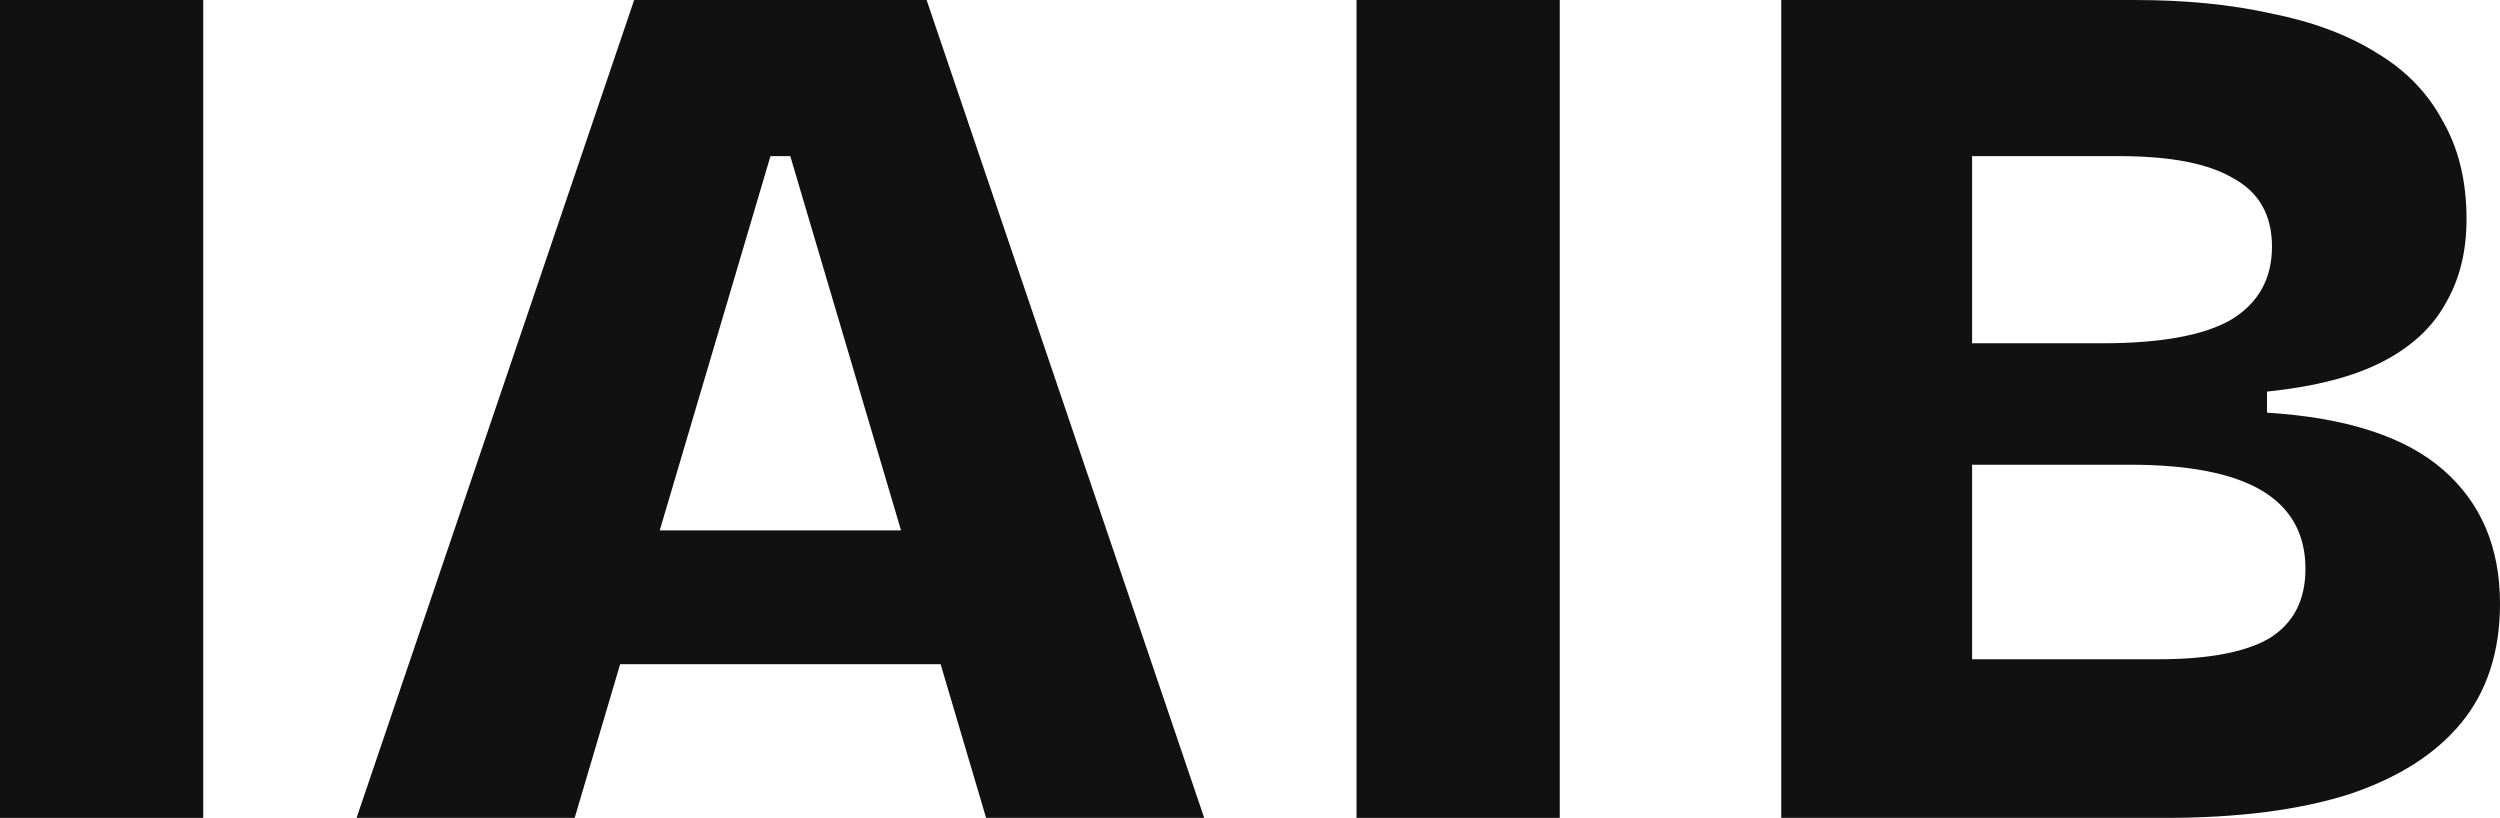
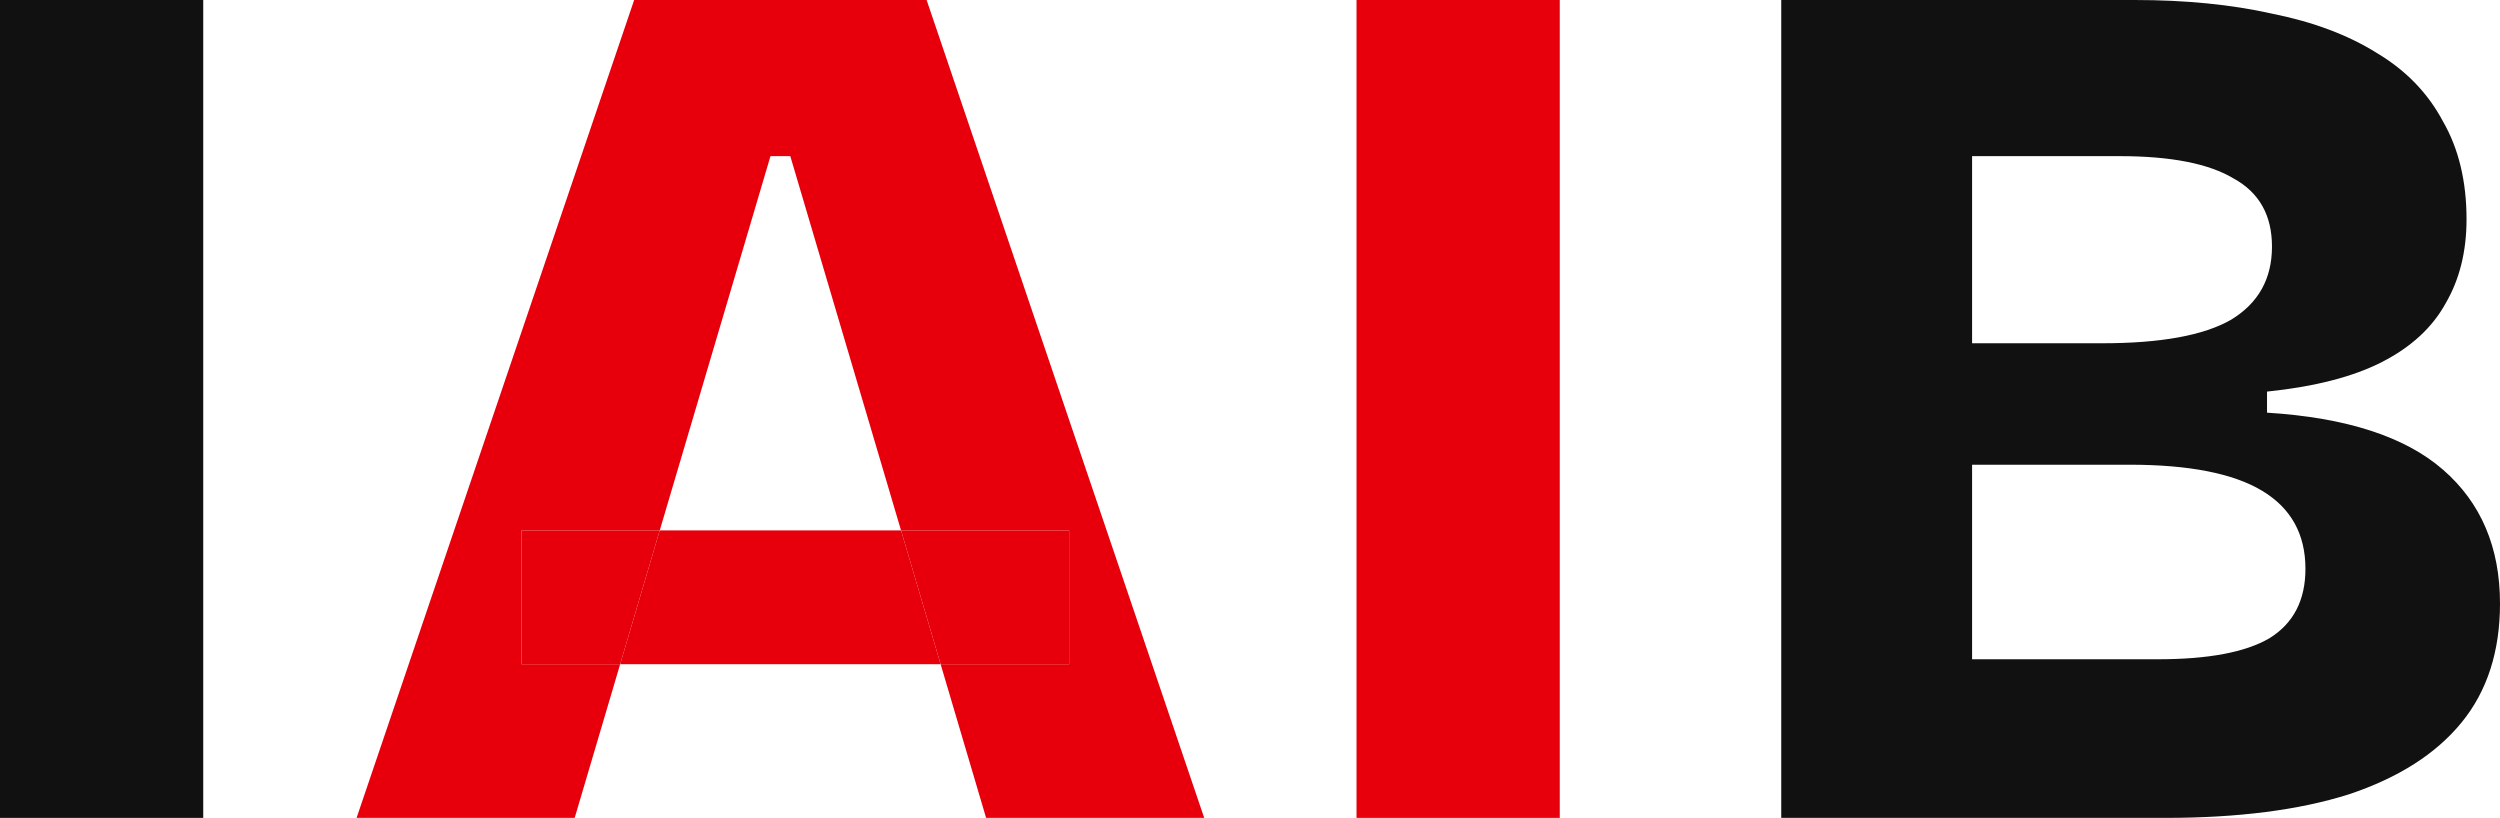
<svg xmlns="http://www.w3.org/2000/svg" preserveAspectRatio="none" overflow="visible" style="display: block;" width="891.047" height="291.512" viewBox="0 0 891.047 291.512" fill="none">
-   <g id="IAIB">
-     <path d="M0 291.512V0H72.436V291.512H0Z" fill="#111111" />
-     <path d="M127.088 291.512L226.025 0H330.263L429.2 291.512H351.464L281.677 55.652H274.61L204.824 291.512H127.088ZM185.832 236.743V189.041H381.057V236.743H185.832Z" fill="#111111" />
-     <path d="M483.489 291.512V0H555.926V291.512H483.489Z" fill="#111111" />
-     <path d="M634.87 291.512V0H760.75C779.006 0 795.349 1.62 809.777 4.859C824.5 7.803 837.014 12.514 847.32 18.992C857.626 25.176 865.429 33.274 870.729 43.285C876.324 53.002 879.121 64.633 879.121 78.178C879.121 89.662 876.619 99.674 871.613 108.213C866.901 116.752 859.393 123.672 849.087 128.972C838.781 134.272 825.089 137.806 808.01 139.572V147.081C836.278 148.848 857.184 155.62 870.729 167.398C884.274 179.177 891.047 195.077 891.047 215.1C891.047 232.179 886.483 246.313 877.355 257.502C868.227 268.691 854.829 277.231 837.161 283.12C819.494 288.715 797.704 291.512 771.792 291.512H634.87ZM702.889 234.976H769.142C787.104 234.976 800.354 232.473 808.894 227.468C817.433 222.167 821.702 213.923 821.702 202.733C821.702 190.366 816.549 181.091 806.243 174.907C795.937 168.724 780.184 165.632 758.983 165.632H702.889V234.976ZM702.889 122.347H749.266C770.173 122.347 785.484 119.549 795.201 113.955C804.918 108.065 809.777 99.379 809.777 87.895C809.777 76.706 805.213 68.608 796.085 63.603C787.251 58.302 773.706 55.652 755.45 55.652H702.889V122.347Z" fill="#111111" />
+   <g id="Frame 2147231550">
+     <g id="IAIB">
+       <path d="M0 291.512V0H72.436V291.512H0Z" fill="#111111" />
+       <path d="M634.87 291.512V0H760.75C779.006 0 795.349 1.62 809.777 4.859C824.5 7.803 837.014 12.514 847.32 18.992C857.626 25.176 865.429 33.274 870.729 43.285C876.324 53.002 879.121 64.633 879.121 78.178C879.121 89.662 876.619 99.674 871.613 108.213C866.901 116.752 859.393 123.672 849.087 128.972C838.781 134.272 825.089 137.806 808.01 139.572V147.081C836.278 148.848 857.184 155.62 870.729 167.398C884.274 179.177 891.047 195.077 891.047 215.1C891.047 232.179 886.483 246.313 877.355 257.502C868.227 268.691 854.829 277.231 837.161 283.12C819.494 288.715 797.704 291.512 771.792 291.512H634.87ZM702.889 234.976H769.142C787.104 234.976 800.354 232.473 808.894 227.468C817.433 222.167 821.702 213.923 821.702 202.733C821.702 190.366 816.549 181.091 806.243 174.907C795.937 168.724 780.184 165.632 758.983 165.632H702.889V234.976ZM702.889 122.347H749.266C770.173 122.347 785.484 119.549 795.201 113.955C804.918 108.065 809.777 99.379 809.777 87.895C809.777 76.706 805.213 68.608 796.085 63.603C787.251 58.302 773.706 55.652 755.45 55.652H702.889V122.347Z" fill="#111111" />
+       <path d="M226.025 0L127.088 291.512H204.824L221.029 236.743H185.832V189.041H235.143L274.611 55.652H281.677L321.145 189.041H381.057V236.743H335.259L351.464 291.512H429.2L330.263 0H226.025Z" fill="#E7000B" />
+       <path d="M221.029 236.743H335.259L321.145 189.041H235.143L221.029 236.743Z" fill="#E7000B" />
+       <path d="M185.832 189.041V236.743H221.029L235.143 189.041H185.832Z" fill="#E7000B" />
+       <path d="M381.057 236.743V189.041H321.145L335.259 236.743H381.057Z" fill="#E7000B" />
+       <path d="M483.489 291.512V0H555.926V291.512H483.489Z" fill="#E7000B" />
+     </g>
  </g>
</svg>
